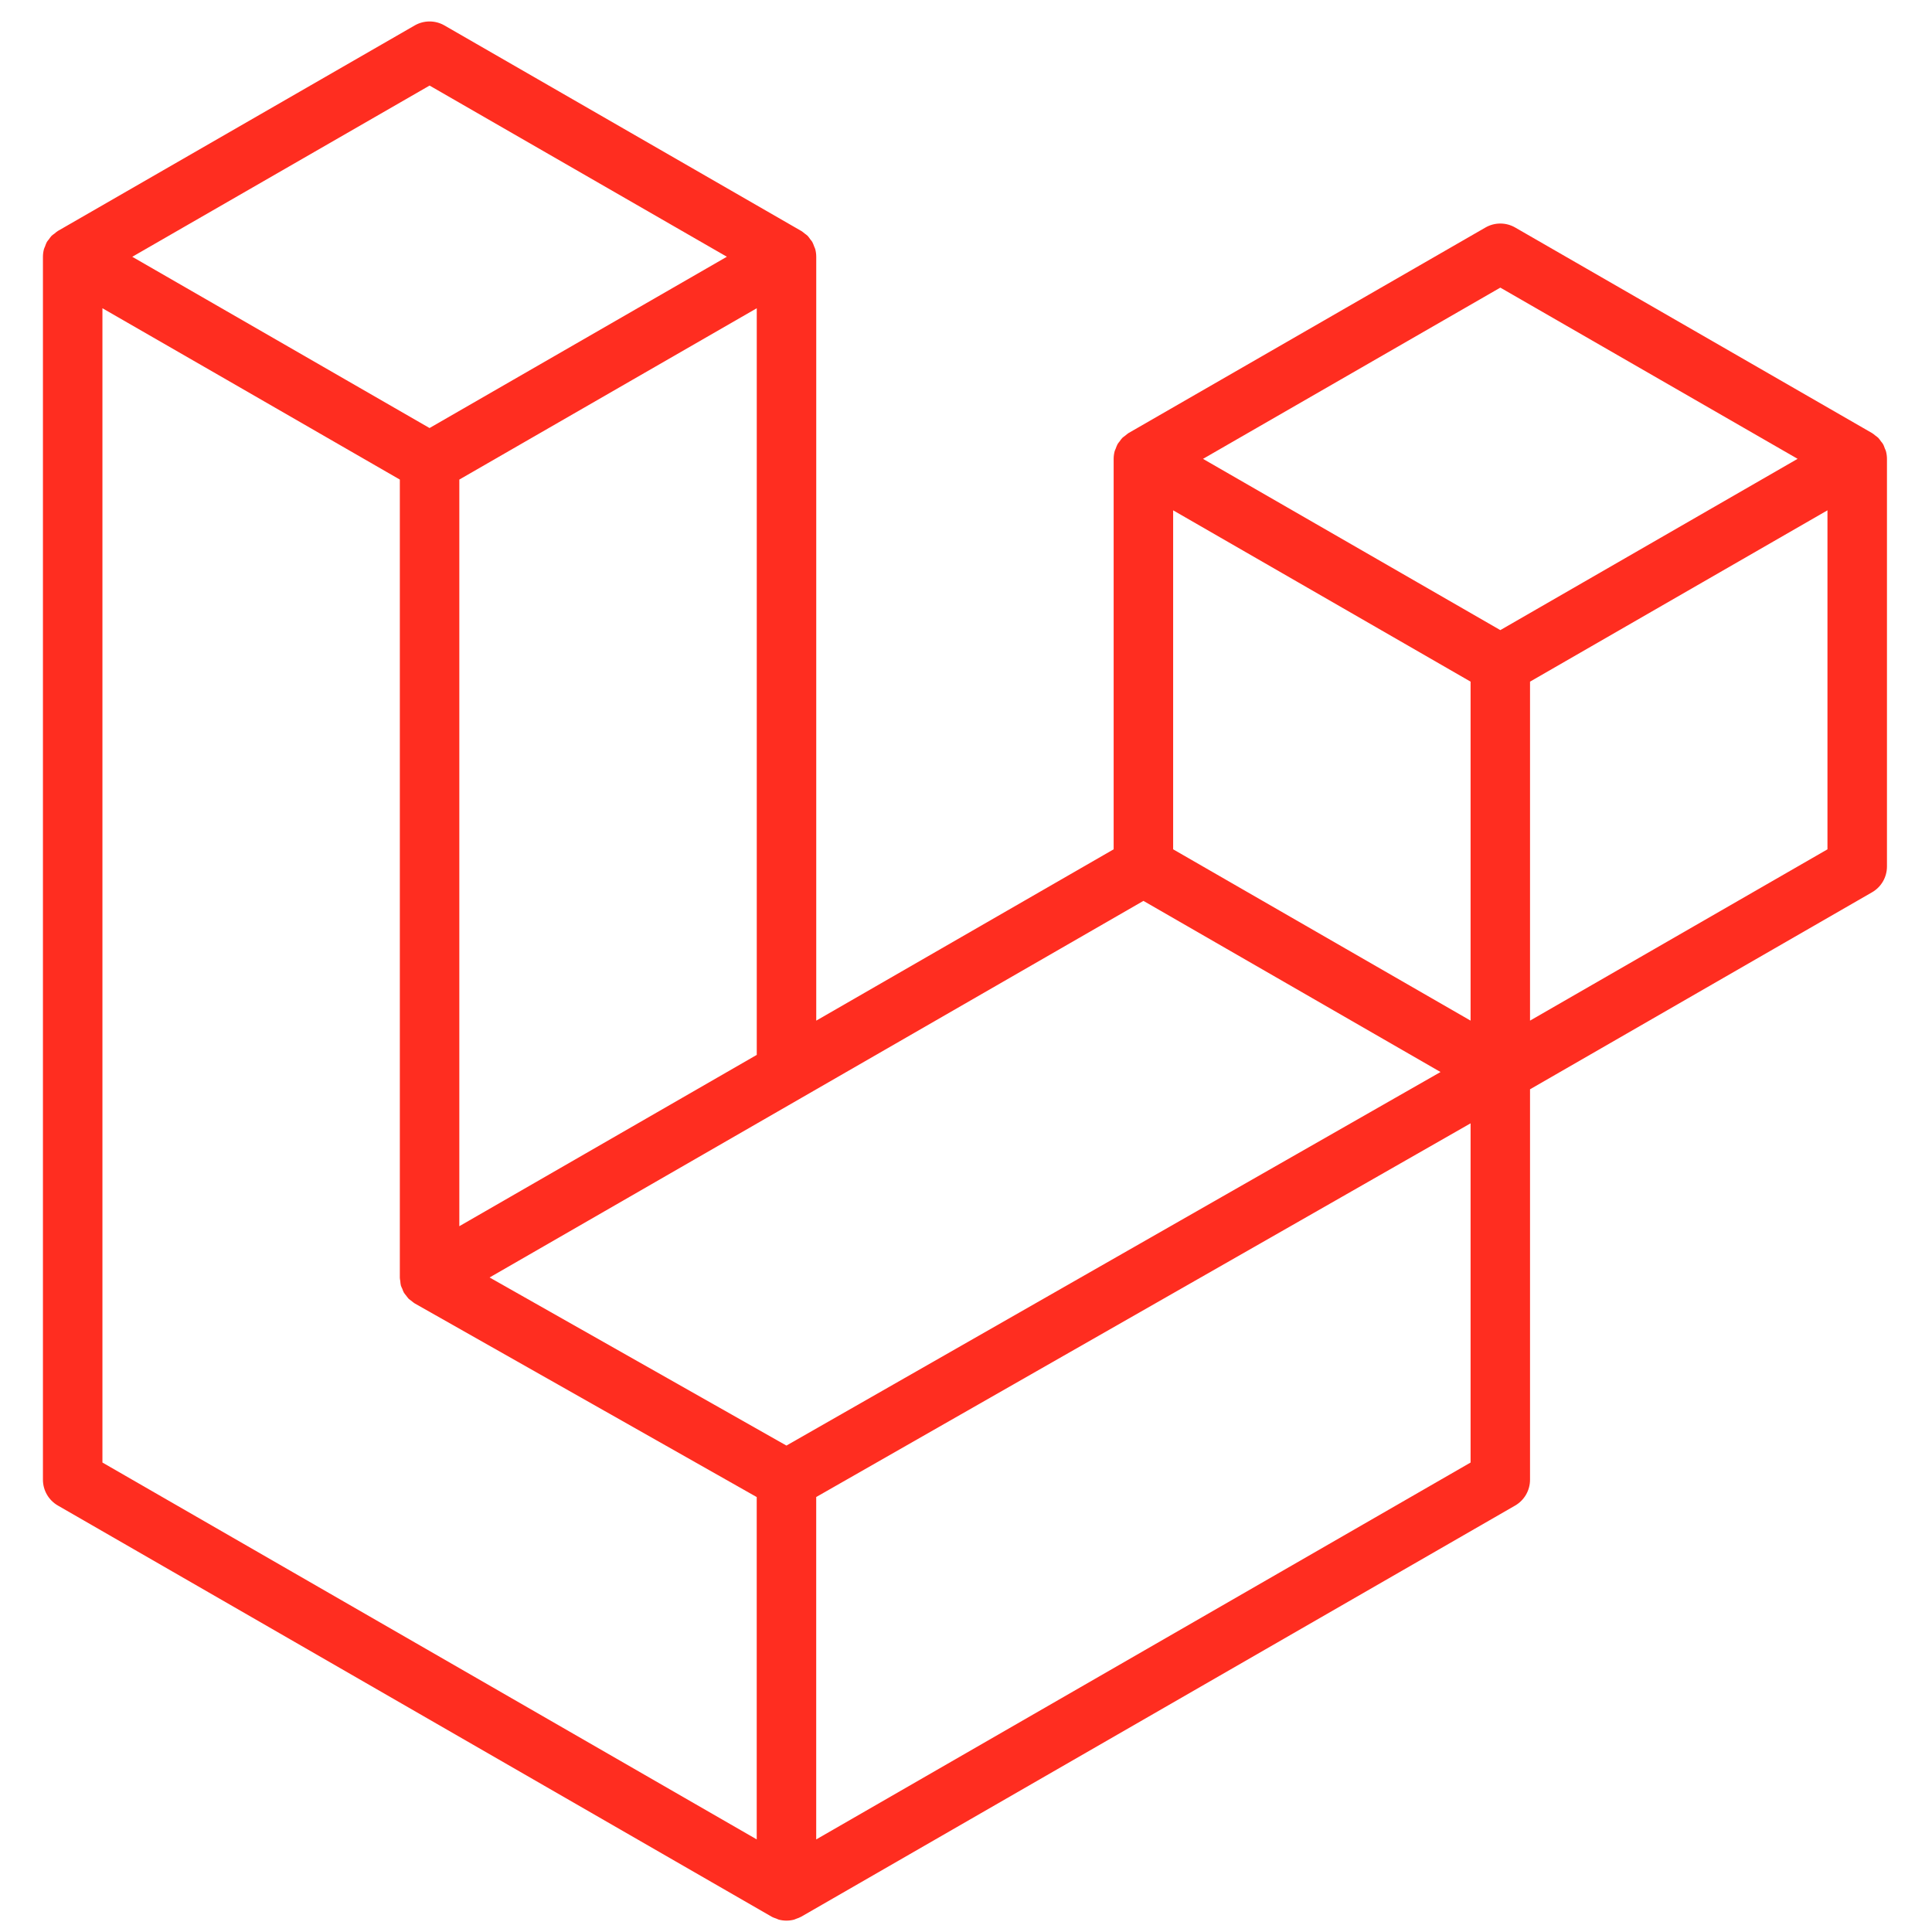
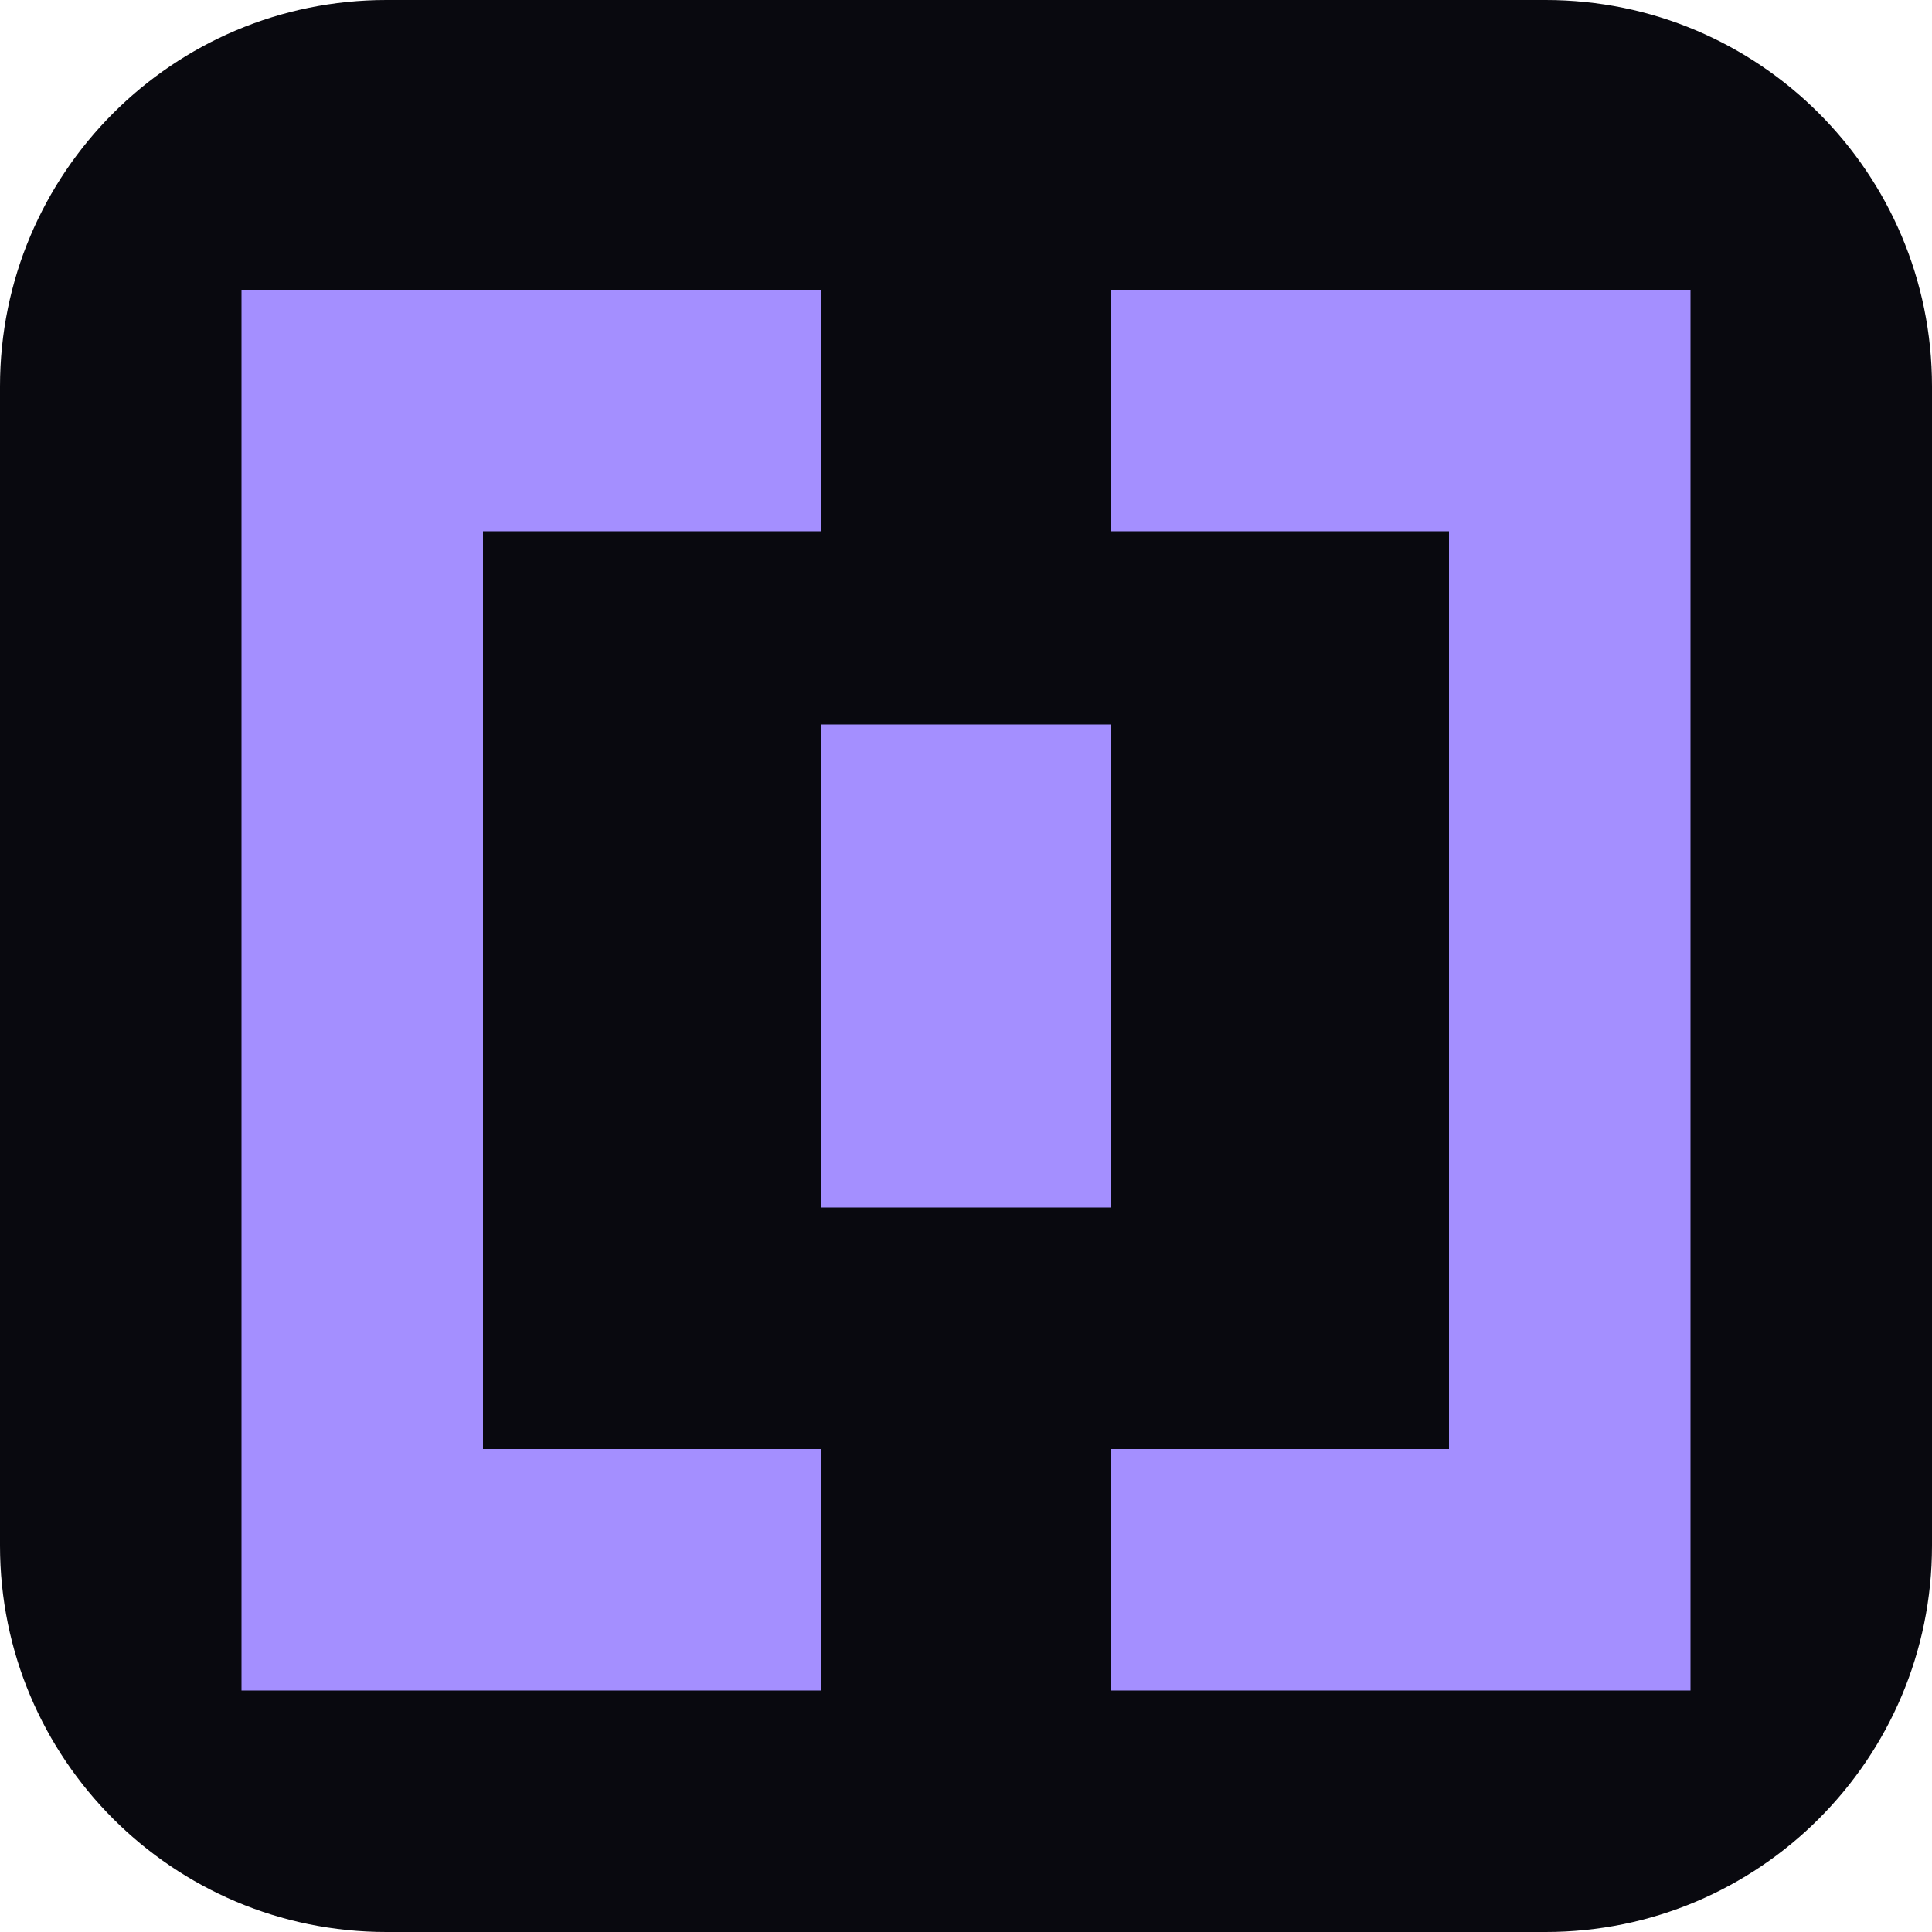
- <svg xmlns="http://www.w3.org/2000/svg" width="166" height="166" viewBox="0 0 166 166" fill="none">
-   <path fill-rule="evenodd" clip-rule="evenodd" d="M162.041 38.759C162.099 38.977 162.129 39.201 162.13 39.426V74.452C162.13 74.902 162.011 75.344 161.786 75.733C161.561 76.122 161.237 76.444 160.847 76.668L131.462 93.594V127.141C131.462 128.054 130.977 128.897 130.186 129.357L68.847 164.683C68.707 164.763 68.554 164.814 68.401 164.868C68.343 164.887 68.289 164.922 68.228 164.938C67.8 165.051 67.349 165.051 66.92 164.938C66.85 164.919 66.786 164.881 66.719 164.855C66.579 164.804 66.432 164.76 66.298 164.683L4.972 129.357C4.583 129.133 4.259 128.81 4.034 128.421C3.808 128.032 3.69 127.591 3.689 127.141L3.689 22.063C3.689 21.834 3.721 21.61 3.779 21.393C3.798 21.32 3.843 21.253 3.868 21.179C3.916 21.045 3.961 20.908 4.031 20.783C4.079 20.7 4.149 20.633 4.206 20.557C4.28 20.454 4.347 20.349 4.433 20.26C4.506 20.186 4.602 20.132 4.685 20.068C4.778 19.992 4.861 19.909 4.966 19.848L35.633 2.185C36.022 1.961 36.462 1.844 36.91 1.844C37.358 1.844 37.798 1.961 38.186 2.185L68.851 19.848H68.857C68.959 19.912 69.045 19.992 69.138 20.065C69.221 20.129 69.313 20.186 69.387 20.257C69.476 20.349 69.54 20.454 69.616 20.557C69.671 20.633 69.744 20.7 69.789 20.783C69.862 20.911 69.904 21.045 69.955 21.179C69.98 21.253 70.025 21.32 70.044 21.396C70.103 21.614 70.133 21.838 70.133 22.063V87.694L95.686 72.974V39.423C95.686 39.2 95.718 38.973 95.775 38.759C95.798 38.683 95.839 38.615 95.865 38.542C95.916 38.408 95.96 38.271 96.031 38.146C96.079 38.063 96.149 37.996 96.203 37.92C96.279 37.818 96.343 37.712 96.433 37.623C96.506 37.549 96.599 37.495 96.681 37.431C96.777 37.355 96.86 37.272 96.962 37.211L127.633 19.548C128.021 19.324 128.461 19.206 128.91 19.206C129.358 19.206 129.798 19.324 130.186 19.548L160.85 37.211C160.959 37.275 161.042 37.355 161.137 37.428C161.217 37.492 161.31 37.549 161.383 37.62C161.473 37.712 161.536 37.818 161.613 37.92C161.67 37.996 161.741 38.063 161.785 38.146C161.859 38.271 161.9 38.408 161.951 38.542C161.98 38.615 162.021 38.683 162.041 38.759ZM157.018 72.974V43.848L146.287 50.028L131.462 58.568V87.694L157.021 72.974H157.018ZM126.354 125.663V96.518L111.771 104.85L70.13 128.626V158.046L126.354 125.663ZM8.801 26.485V125.663L65.018 158.043V128.629L35.649 112L35.64 111.994L35.627 111.988C35.528 111.93 35.445 111.847 35.353 111.777C35.273 111.713 35.18 111.662 35.11 111.592L35.104 111.582C35.021 111.502 34.963 111.403 34.893 111.314C34.829 111.228 34.753 111.154 34.702 111.065L34.699 111.055C34.641 110.96 34.606 110.845 34.565 110.736C34.523 110.64 34.469 110.551 34.443 110.449C34.411 110.328 34.405 110.197 34.392 110.072C34.379 109.976 34.354 109.881 34.354 109.785V109.778V41.205L19.532 32.662L8.801 26.485ZM36.913 7.35L11.364 22.063L36.907 36.777L62.453 22.06L36.907 7.35H36.913ZM50.2 99.174L65.022 90.637V26.485L54.291 32.665L39.466 41.205V105.357L50.2 99.174ZM128.91 24.713L103.363 39.426L128.91 54.14L154.453 39.423L128.91 24.713ZM126.354 58.568L111.529 50.028L100.798 43.848V72.974L115.619 81.511L126.354 87.694V58.568ZM67.571 124.205L105.042 102.803L123.772 92.109L98.245 77.405L68.854 94.334L42.066 109.762L67.571 124.205Z" fill="#FF2D20" />
+ <svg xmlns="http://www.w3.org/2000/svg" viewBox="0 0 40 40">
+   <rect width="40" height="40" rx="8" fill="#09090f" />
+   <path fill="#a48fff" d="M5 6h12v5H10v19h7v5H5V6Zm30 0H23v5h7v19h-7v5h12V6ZM17 15h6v10h-6V15Z" />
</svg>
